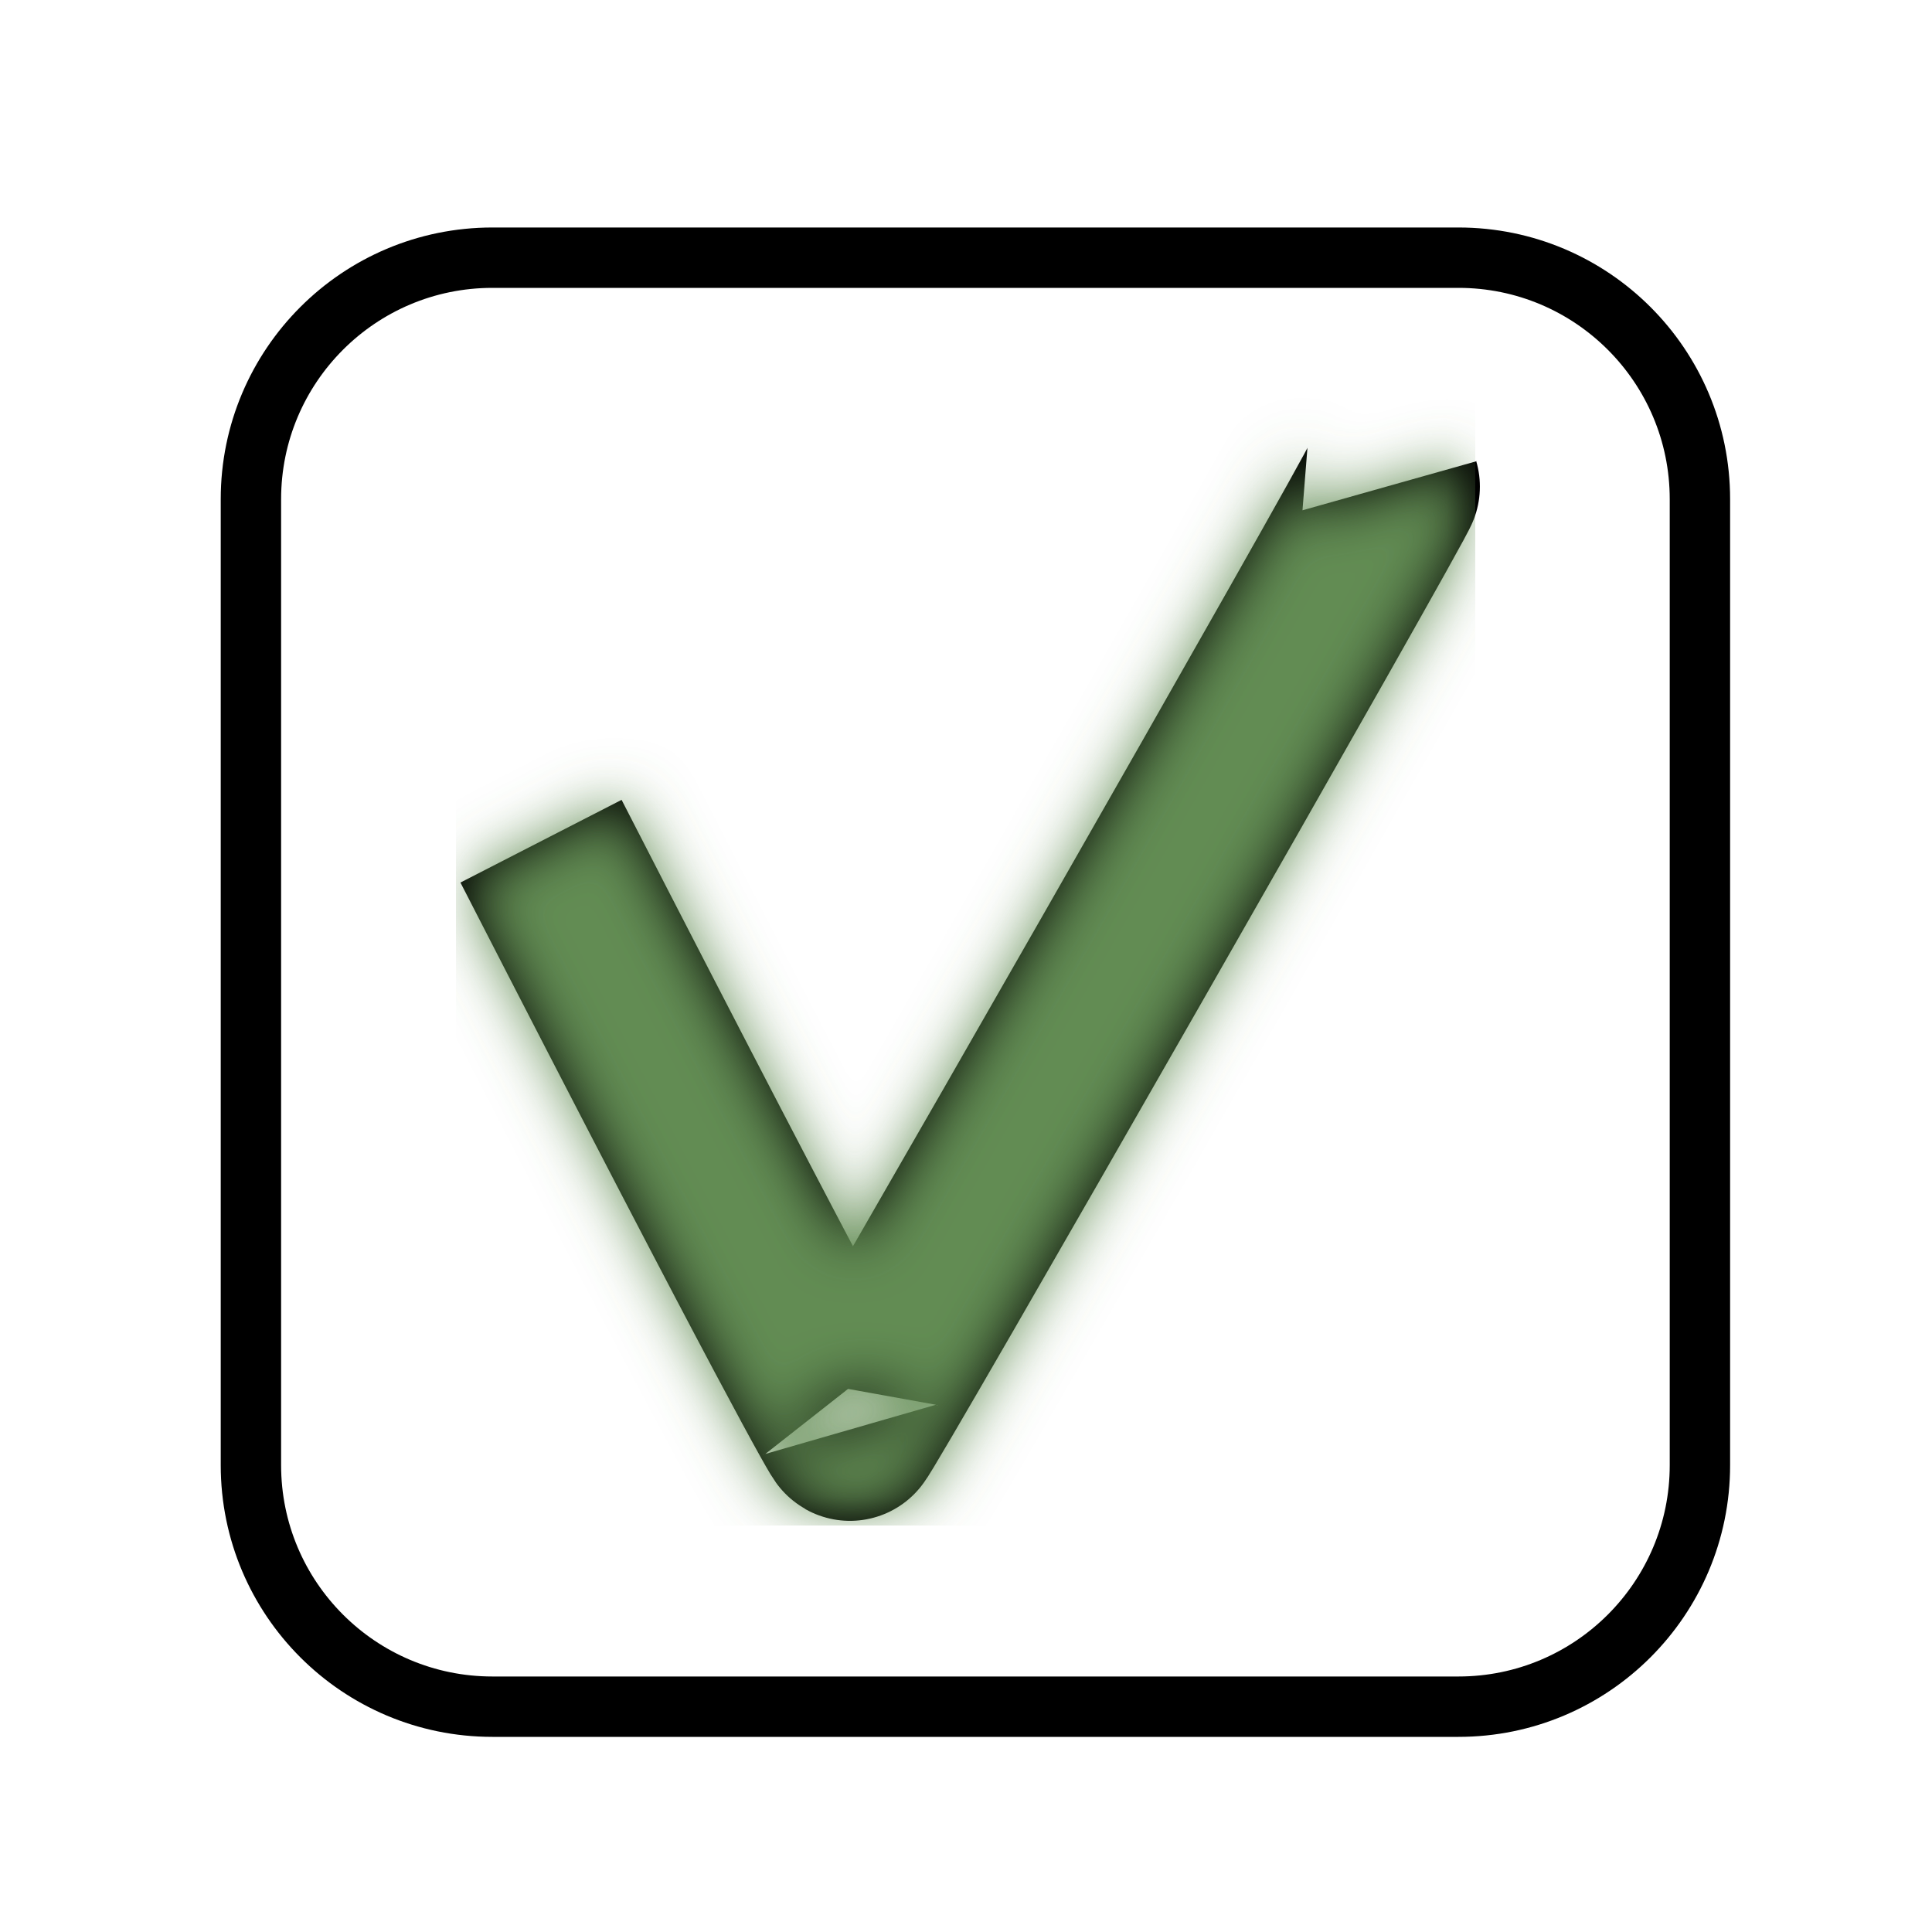
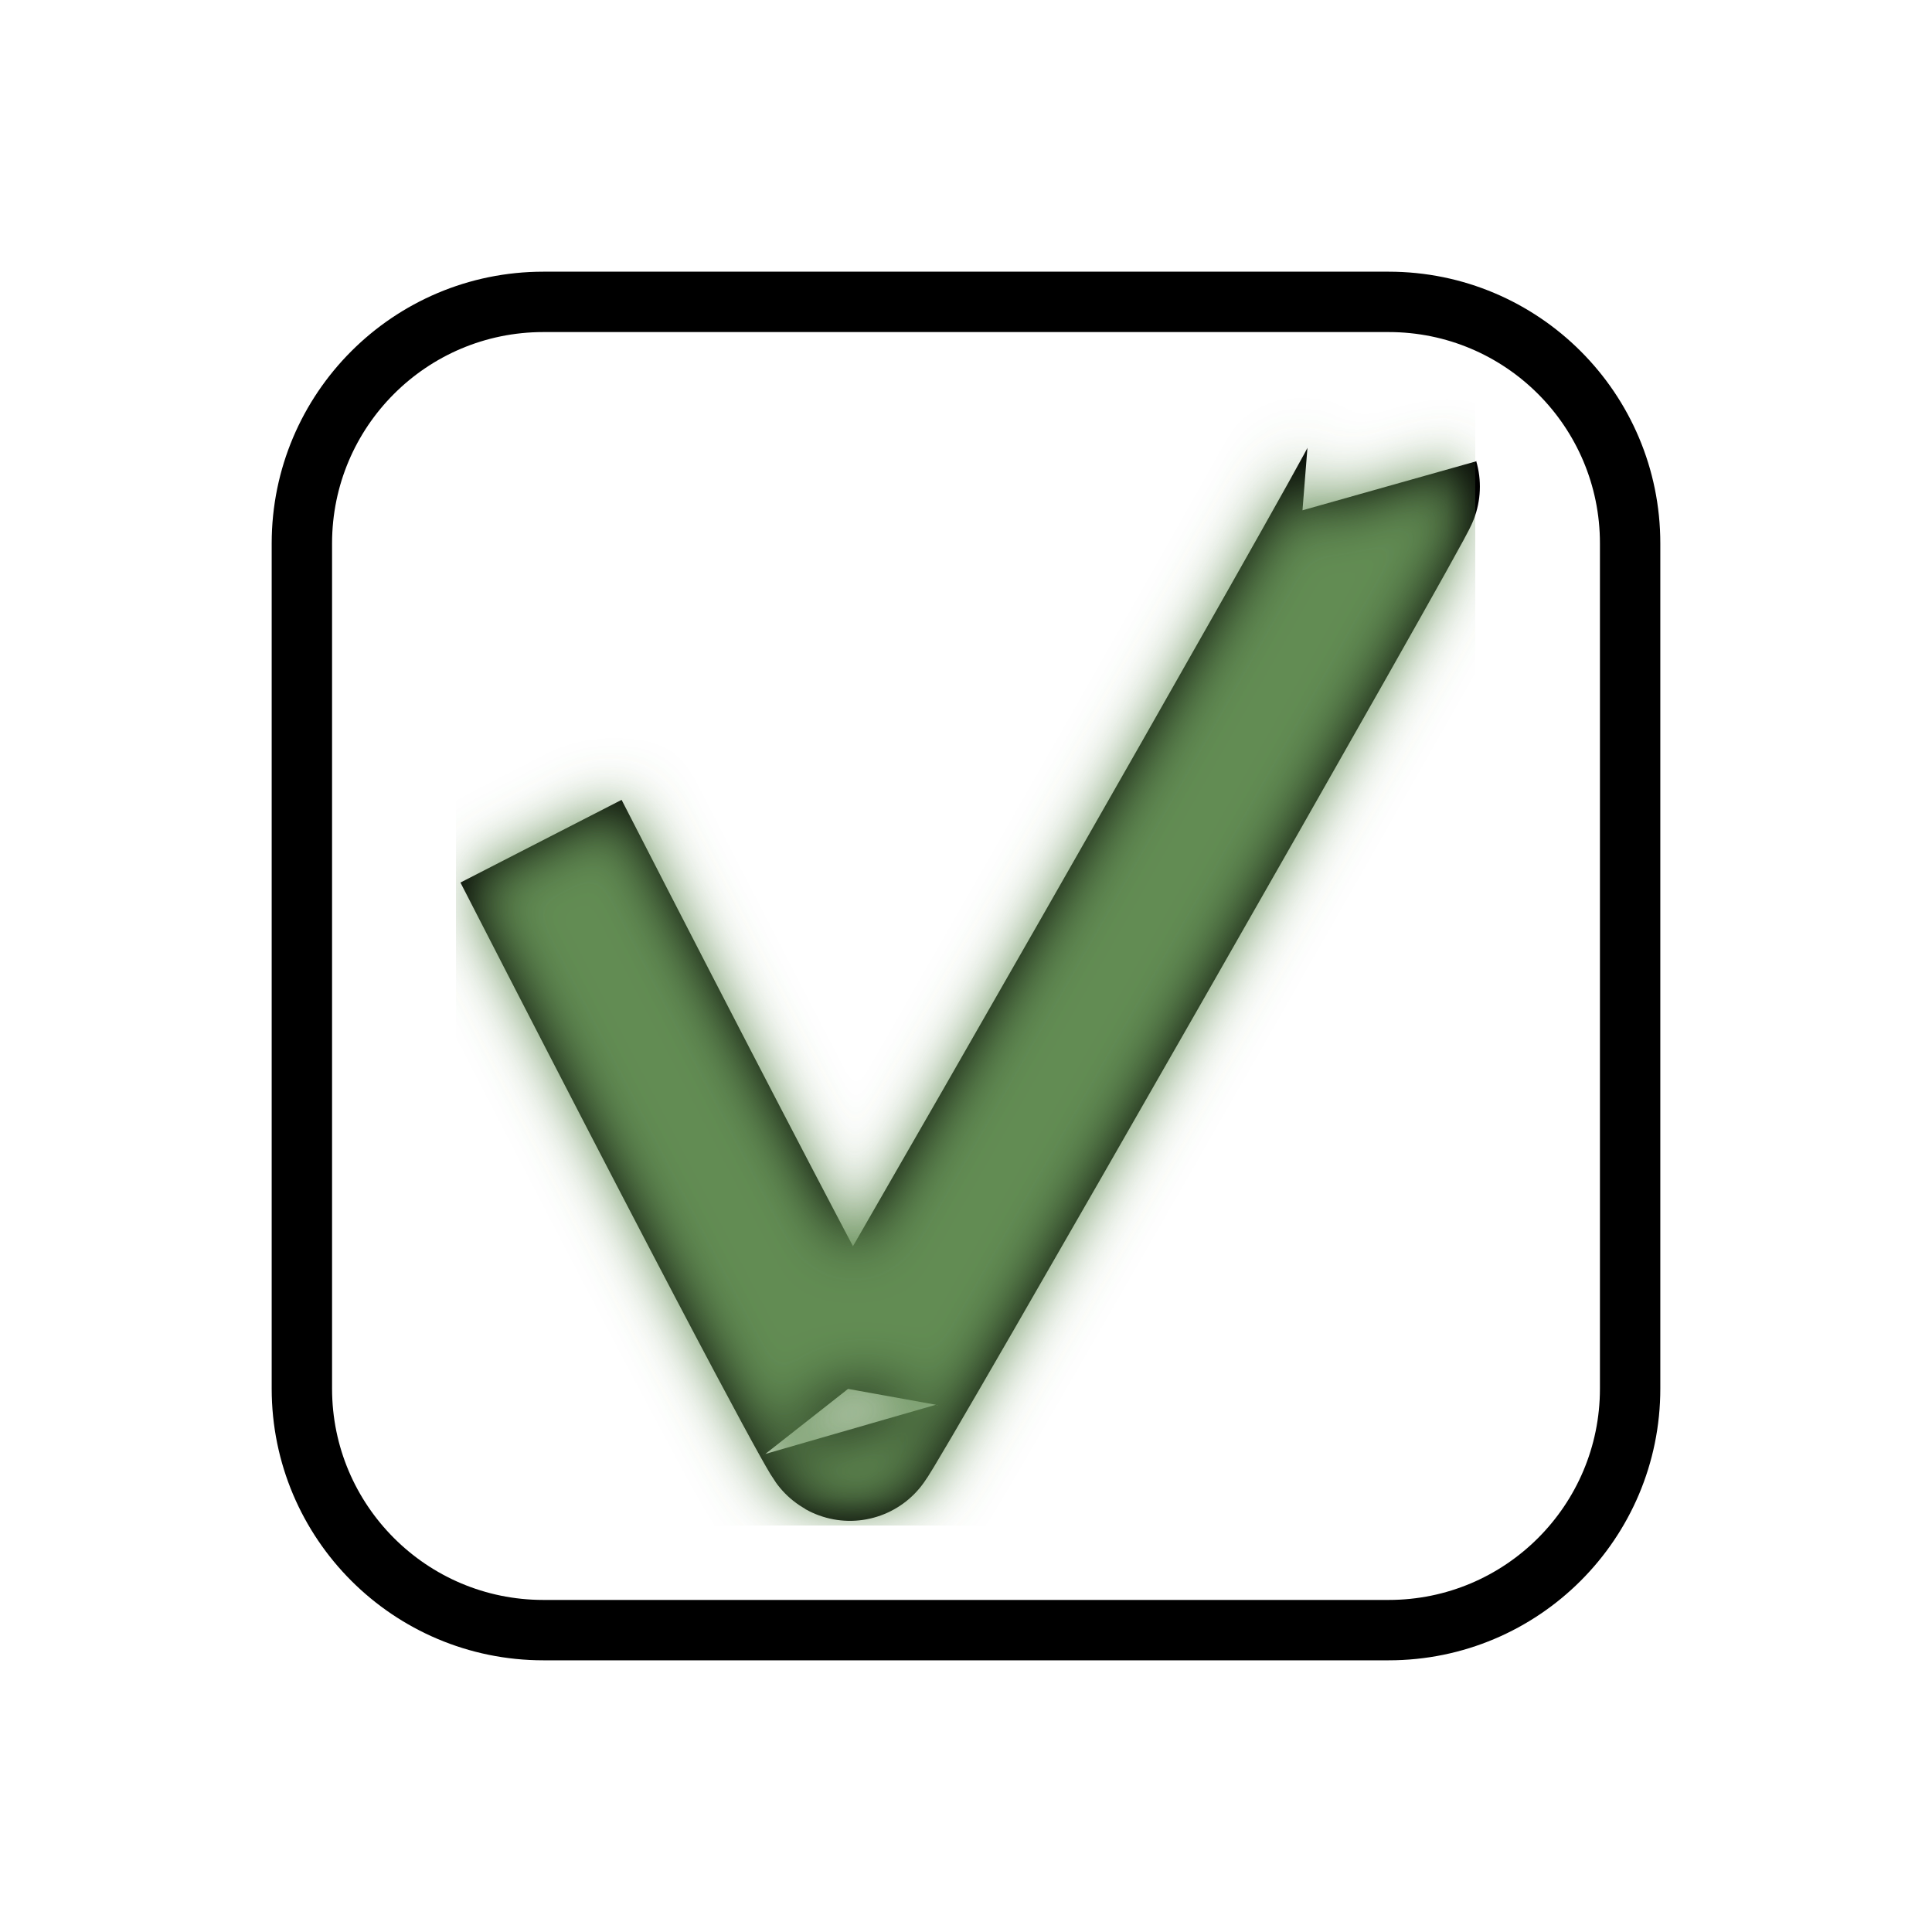
<svg xmlns="http://www.w3.org/2000/svg" width="32" height="32">
  <defs>
    <filter id="svg_3_blur">
      <feGaussianBlur stdDeviation="0.5" in="SourceGraphic" />
    </filter>
  </defs>
  <g>
-     <rect rx="4" id="svg_1" height="24" width="24" y="4.268" x="4.156" stroke="#000" fill="none" />
+     <rect rx="4" id="svg_1" height="22" width="22" y="5" x="5" stroke="#000" fill="none" />
    <path stroke-width="3" id="svg_3" d="m8.961,13.933c4.358,8.492 5.14,9.832 5.117,9.754c0.022,0.078 8.961,-15.564 8.939,-15.642" opacity="NaN" stroke="#000" fill="none" />
    <path filter="url(#svg_3_blur)" stroke-width="3" id="svg_3" d="m8.961,13.933c4.358,8.492 5.14,9.832 5.117,9.754c0.022,0.078 8.961,-15.564 8.939,-15.642" opacity="NaN" stroke="#628C52" fill="none" />
  </g>
</svg>
